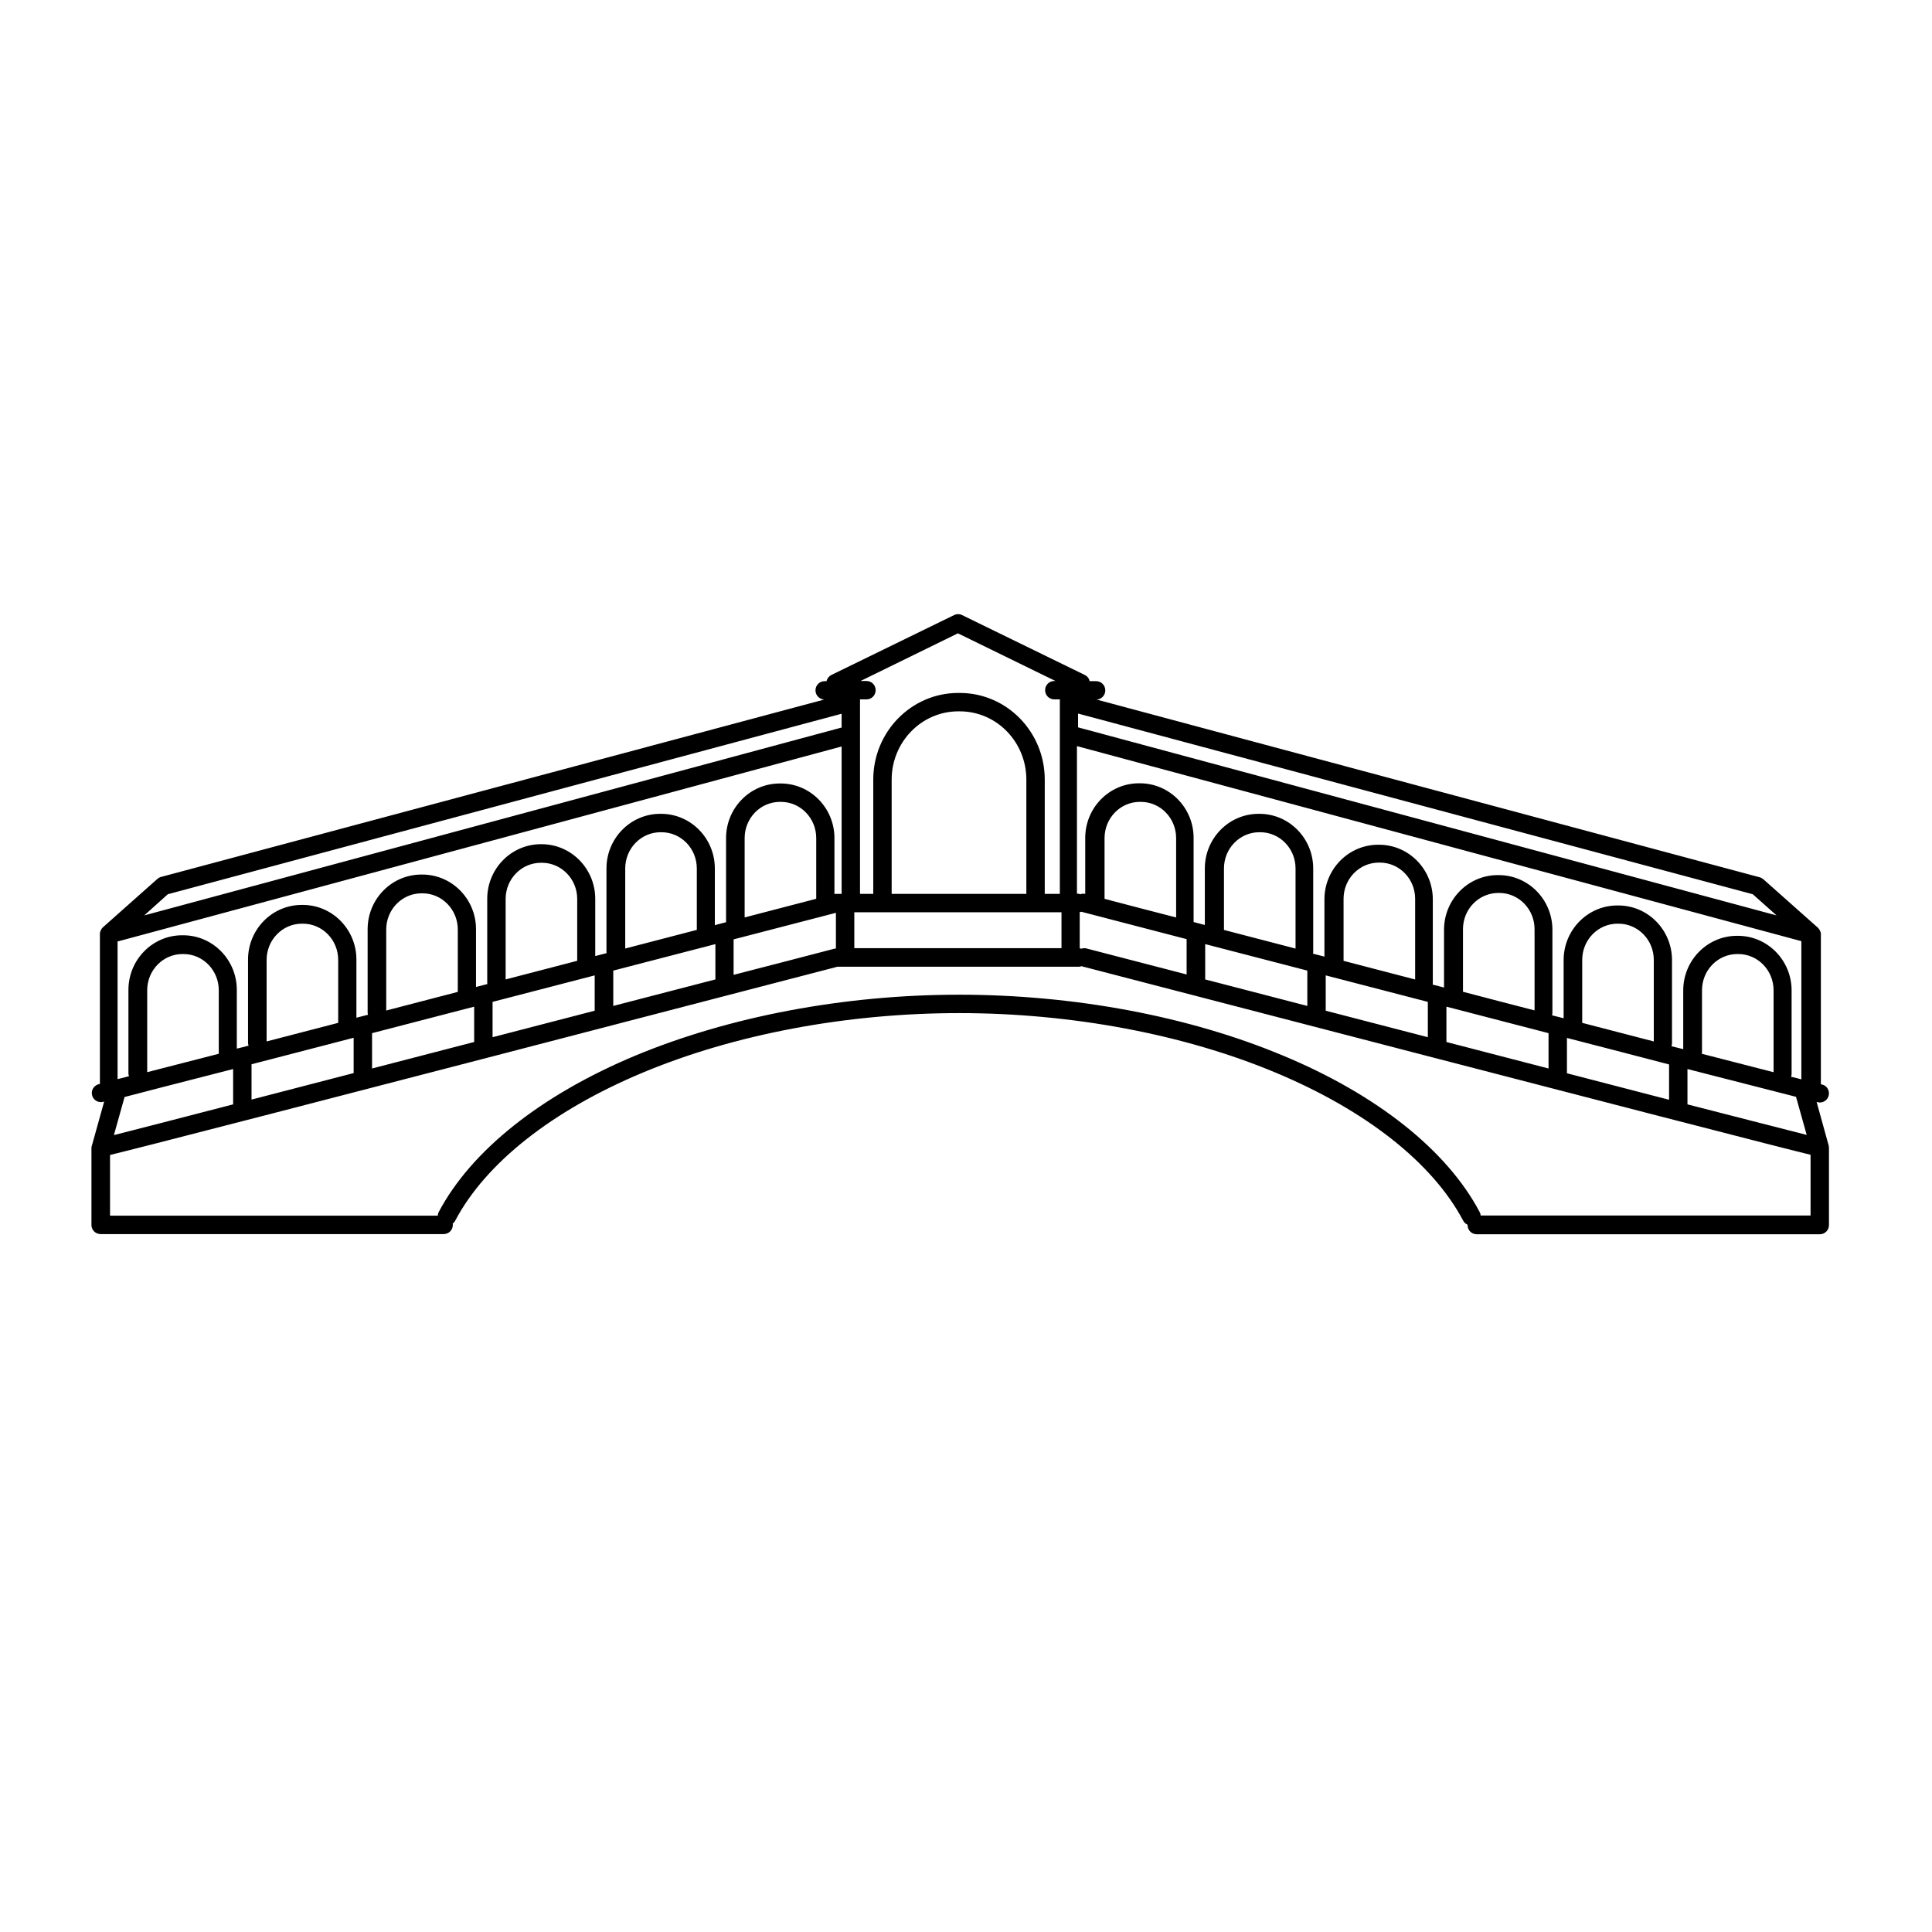
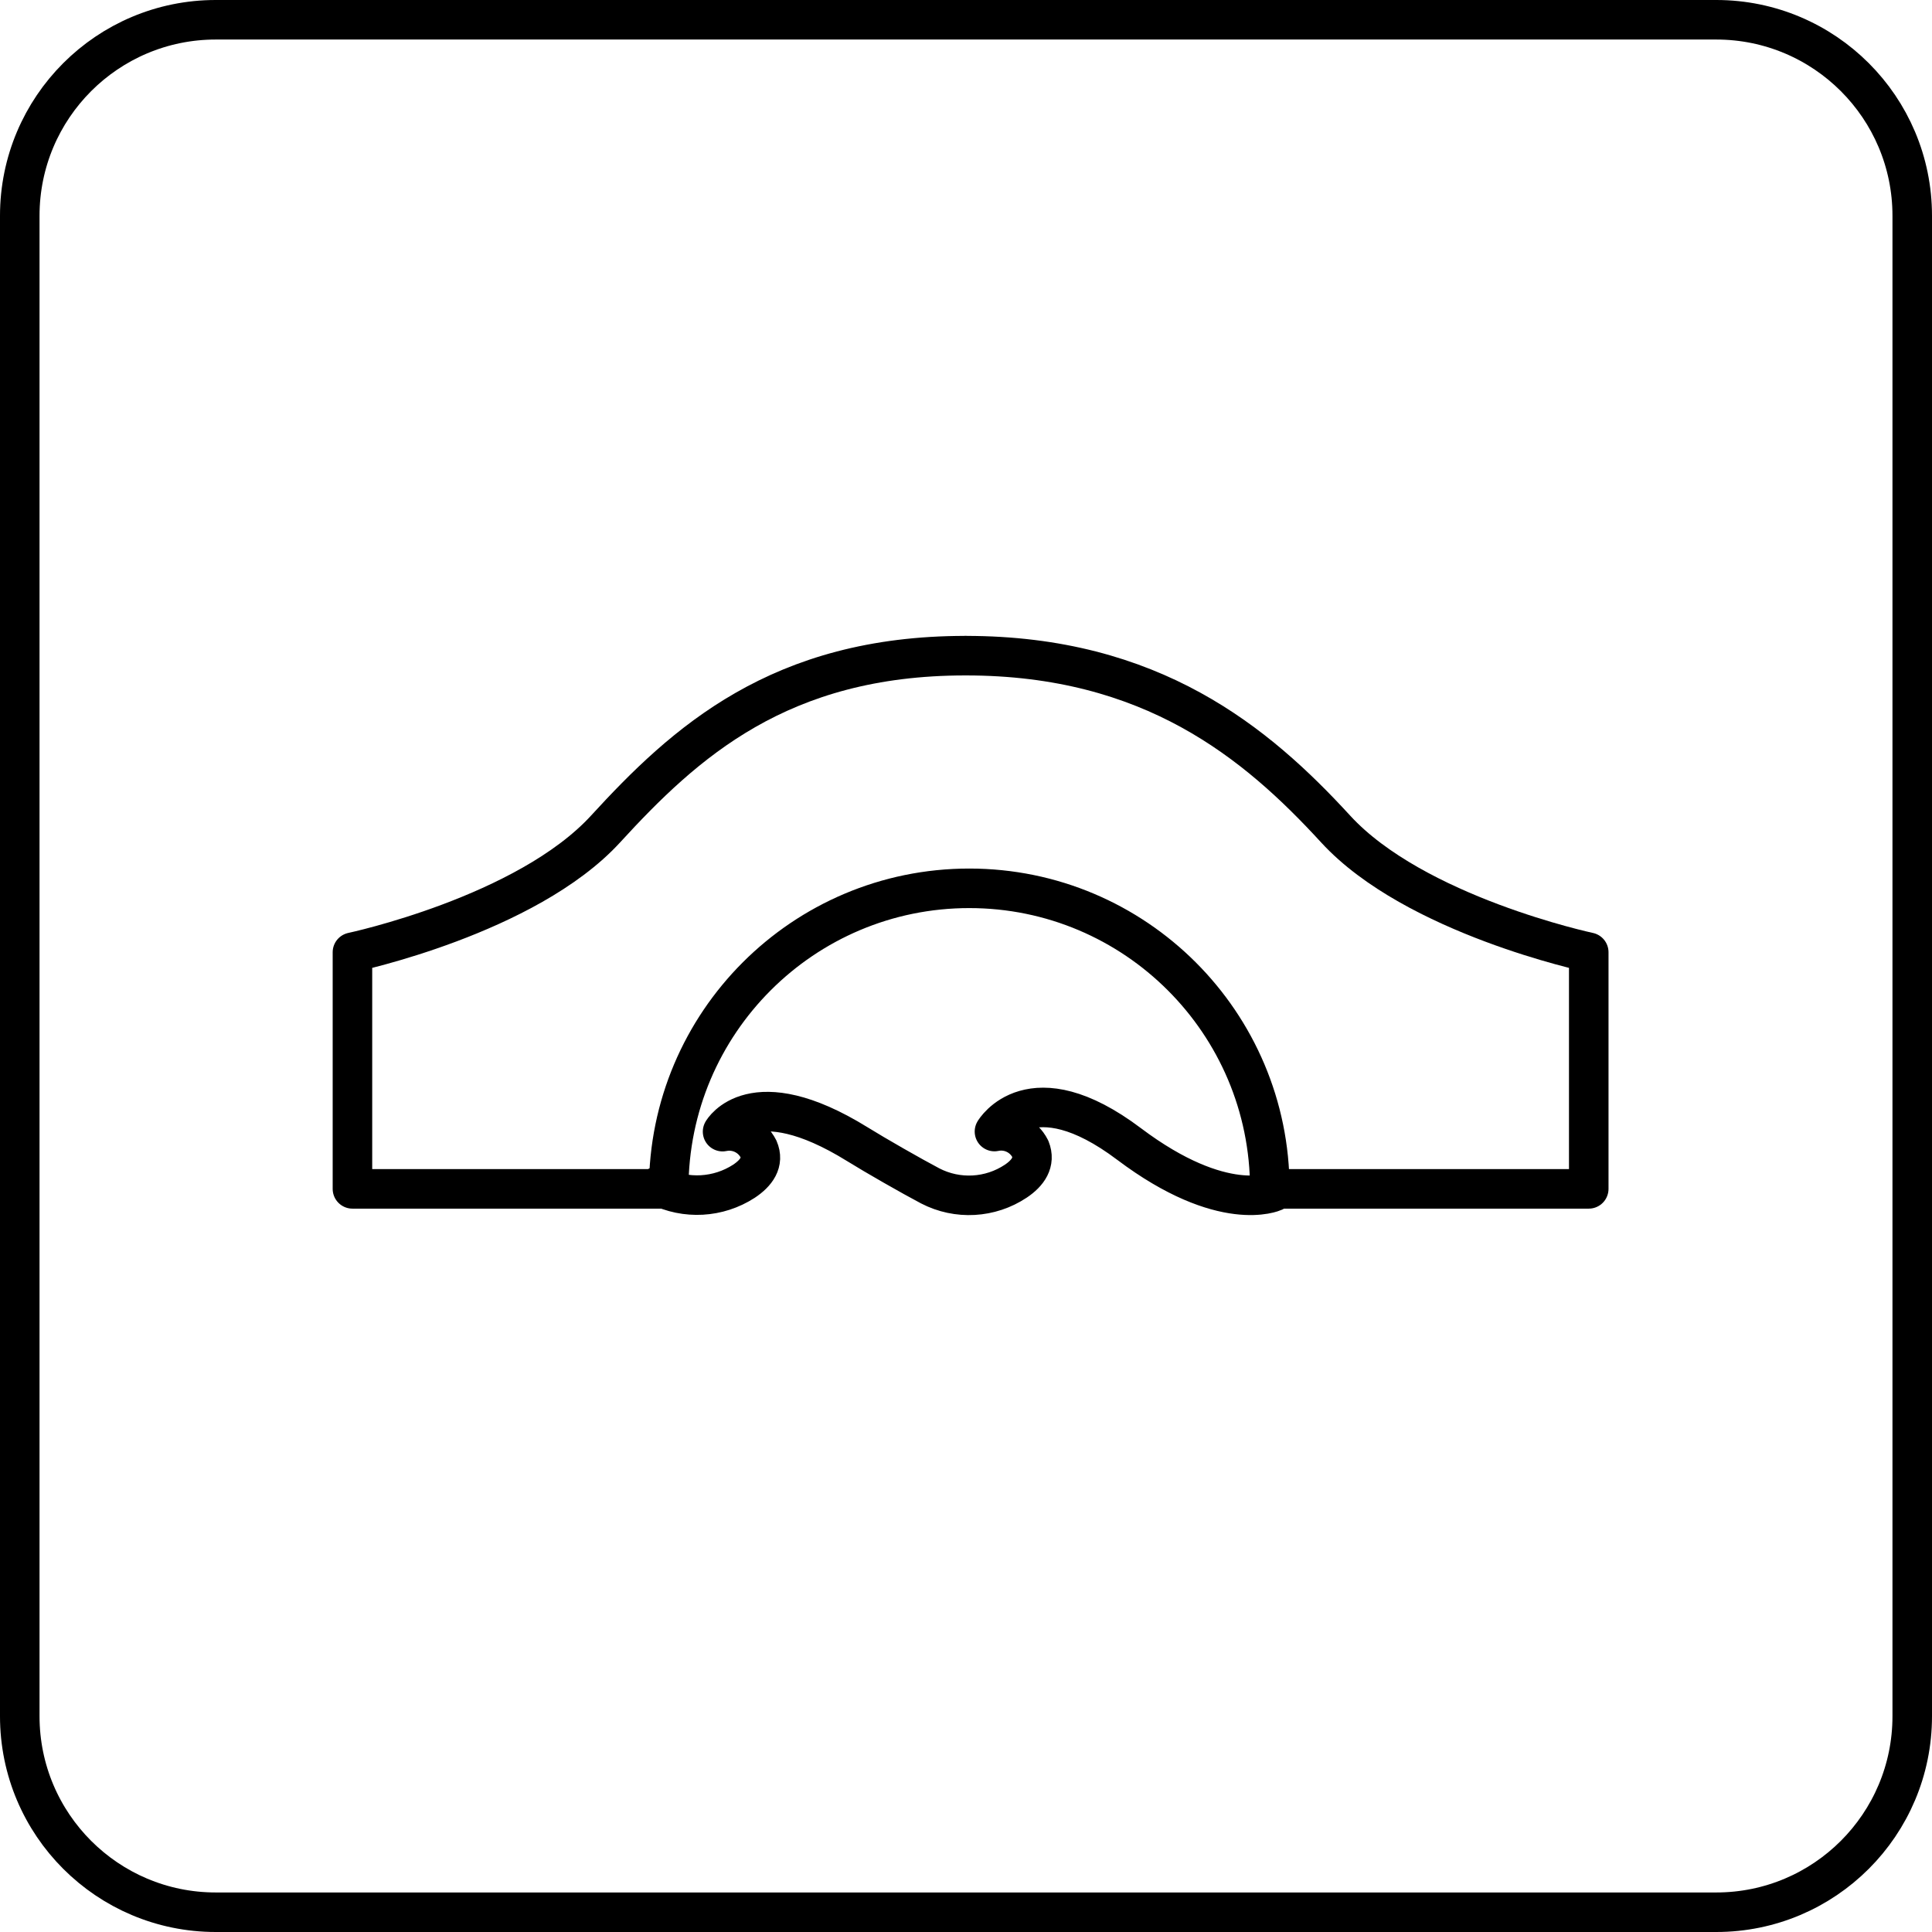
- <svg xmlns="http://www.w3.org/2000/svg" version="1.1" x="0px" y="0px" viewBox="-22 -2 1050 1050" enable-background="new 0 0 1000 1000" width="500px" height="500px" style="width: 100%; height: 100%;">
-   <path fill="#000000" d="M971.9,620.7c0-0.1,0-0.2-0.1-0.3l-6.5-23.5c1.4,0.3,1.6,0.3,1.7,0.3c2.8,0,5-2.2,5-5c0-2.5-1.8-4.6-4.3-4.9  c0,0-0.1,0-0.1,0v-81.4c0-0.1,0-0.1,0-0.2c0-0.1,0-0.2,0-0.3c0-0.2,0-0.4-0.1-0.6c0-0.1-0.1-0.2-0.1-0.3c-0.1-0.2-0.1-0.4-0.2-0.5  c0-0.1-0.1-0.2-0.1-0.3c-0.1-0.2-0.2-0.4-0.4-0.6c0-0.1-0.1-0.1-0.1-0.2c-0.2-0.2-0.4-0.5-0.6-0.7c0,0,0,0,0,0l-29.6-26.3  c-0.6-0.5-1.3-0.9-2-1.1l-360.4-96.6c2.6-0.1,4.7-2.3,4.7-5c0-2.8-2.2-5-5-5h-3.5c-0.3-1.4-1.2-2.7-2.7-3.4l-66.6-32.5  c-1.4-0.7-3-0.7-4.4,0l-66.6,32.5c-1.4,0.7-2.4,2-2.7,3.4h-1c-2.8,0-5,2.2-5,5c0,2.7,2.1,4.8,4.7,5L65.5,474.6  c-0.8,0.2-1.4,0.6-2,1.1l-29.6,26.3c0,0,0,0,0,0c-0.2,0.2-0.4,0.4-0.6,0.7c0,0.1-0.1,0.1-0.1,0.2c-0.1,0.2-0.3,0.4-0.4,0.6  c0,0.1-0.1,0.2-0.1,0.3c-0.1,0.2-0.1,0.4-0.2,0.5c0,0.1-0.1,0.2-0.1,0.3c0,0.2-0.1,0.4-0.1,0.6c0,0.1,0,0.2,0,0.3c0,0.1,0,0.1,0,0.2  v81.4c0,0-0.1,0-0.1,0c-2.4,0.4-4.3,2.4-4.3,4.9c0,2.8,2.2,5,5,5c0.1,0,0.3,0,1.7-0.3L28,620.4c0,0.1,0,0.2-0.1,0.3  c0,0.1,0,0.2-0.1,0.3c0,0.3-0.1,0.5-0.1,0.8v41.9c0,2.8,2.2,5,5,5h186.4c2.8,0,5-2.2,5-5c0-0.3,0-0.5-0.1-0.7c0.6-0.4,1.1-1,1.4-1.6  c16.6-31.4,52.8-59.9,101.8-80.4c49.9-20.9,111-32.4,172.1-32.4c61.1,0,122.2,11.5,172.1,32.4c49,20.5,85.2,49,101.8,80.4  c0.5,1,1.4,1.8,2.4,2.2c0,0.1,0,0.1,0,0.2c0,2.8,2.2,5,5,5H967c2.8,0,5-2.2,5-5v-41.9c0-0.3,0-0.5-0.1-0.8  C971.9,620.8,971.9,620.7,971.9,620.7z M568.6,513.5c-1-0.3-2-0.2-2.9,0.1c-0.3-0.1-0.6-0.2-0.9-0.2v-19.7c0.3,0,0.6-0.1,0.9-0.2  c0.1,0,0.2,0.1,0.3,0.1c19.9,5.2,38.9,10.1,56.9,14.8v19.2C603.5,522.6,585.1,517.8,568.6,513.5z M104.7,579v18.9c0,0.1,0,0.2,0,0.3  C74.6,606,51.4,612,39.9,614.9l5.8-20.7C55.5,591.6,73.1,587.1,104.7,579z M96.9,570.7c-15.3,3.9-28.5,7.3-38.9,10v-44.5  c0-10.9,8.6-19.7,19.2-19.7h0.5c10.6,0,19.2,8.8,19.2,19.7V570C96.9,570.2,96.9,570.5,96.9,570.7z M161.8,553.9  c-13.6,3.5-26.7,6.9-38.9,10.1v-44.3c0-10.9,8.6-19.7,19.2-19.7h0.5c10.6,0,19.2,8.8,19.2,19.7v33.8  C161.8,553.6,161.8,553.7,161.8,553.9z M226.7,537.1c-13.2,3.4-26.2,6.8-38.8,10.1v-44c0-10.9,8.6-19.7,19.2-19.7h0.5  c10.6,0,19.2,8.8,19.2,19.7v33.8C226.7,537,226.7,537,226.7,537.1z M356.6,503.4c-12.6,3.3-25.6,6.7-38.8,10.1V470  c0-10.9,8.6-19.7,19.2-19.7h0.5c10.6,0,19.2,8.8,19.2,19.7V503.4z M291.6,520.2c-12.9,3.4-25.9,6.7-38.8,10.1v-43.7  c0-10.9,8.6-19.7,19.2-19.7h0.5c10.6,0,19.2,8.8,19.2,19.7V520.2z M114.7,576.4c15.4-4,33.7-8.7,55.5-14.4v19.2  c-19.9,5.2-38.6,10-55.5,14.4V576.4z M180.2,559.5c16.6-4.3,35-9.1,55.5-14.4v19.2c-19,4.9-37.7,9.8-55.5,14.4V559.5z M245.7,542.5  c17.1-4.4,35.6-9.2,55.5-14.4v19.2c-18.4,4.8-37.1,9.6-55.5,14.4V542.5z M311.3,525.5c17.4-4.5,35.9-9.3,55.5-14.4v19.2  c-17.8,4.6-36.5,9.5-55.5,14.4V525.5z M421.5,486.5c-12.2,3.2-25.2,6.6-38.8,10.1v-43.1c0-10.9,8.6-19.7,19.2-19.7h0.5  c10.6,0,19.2,8.8,19.2,19.7V486.5z M376.8,508.5c17.6-4.6,36.1-9.4,55.5-14.4v19.4c-0.4,0-0.8,0.1-1.2,0.2  c-16.5,4.3-34.9,9.1-54.4,14.1V508.5z M442.3,493.8h112.6v19.5H442.3V493.8z M535.8,483.8h-73.2c0-0.1,0-0.1,0-0.2v-61.9  c0-20.4,16.2-37.1,36.2-37.1h0.8c20,0,36.2,16.6,36.2,37.1v61.9C535.8,483.7,535.8,483.8,535.8,483.8z M617.1,496.6  c-13.6-3.5-26.7-6.9-38.8-10.1v-33c0-10.9,8.6-19.7,19.2-19.7h0.5c10.6,0,19.2,8.8,19.2,19.7V496.6z M633,511.1  c19.6,5.1,38.1,9.9,55.5,14.4v19.2c-19-4.9-37.7-9.8-55.5-14.4V511.1z M941.8,580.7c-10.4-2.7-23.6-6.1-38.9-10  c0-0.2,0.1-0.4,0.1-0.7v-33.8c0-10.9,8.6-19.7,19.2-19.7h0.5c10.6,0,19.2,8.8,19.2,19.7V580.7z M876.8,564  c-12.2-3.2-25.2-6.5-38.9-10.1c0-0.1,0-0.3,0-0.4v-33.8c0-10.9,8.6-19.7,19.2-19.7h0.5c10.6,0,19.2,8.8,19.2,19.7V564z M811.9,547.1  c-12.6-3.3-25.7-6.6-38.8-10.1c0-0.1,0-0.1,0-0.2v-33.8c0-10.9,8.6-19.7,19.2-19.7h0.5c10.6,0,19.2,8.8,19.2,19.7V547.1z M747,530.3  c-12.9-3.4-25.9-6.7-38.8-10.1v-33.7c0-10.9,8.6-19.7,19.2-19.7h0.5c10.6,0,19.2,8.8,19.2,19.7V530.3z M682,513.5  c-13.2-3.4-26.2-6.8-38.8-10.1V470c0-10.9,8.6-19.7,19.2-19.7h0.5c10.6,0,19.2,8.8,19.2,19.7V513.5z M698.5,528.1  c20,5.2,38.4,10,55.5,14.4v19.2c-18.4-4.8-37.1-9.6-55.5-14.4V528.1z M764.1,545.1c20.5,5.3,39,10.1,55.5,14.4v19.2  c-17.9-4.6-36.5-9.5-55.5-14.4V545.1z M829.6,562.1c21.8,5.6,40.1,10.4,55.5,14.4v19.2c-16.9-4.4-35.6-9.2-55.5-14.4V562.1z   M895.1,597.9V579c31.5,8.1,49.1,12.6,59,15.1l5.8,20.7c-11.5-2.9-34.7-8.9-64.8-16.6C895.1,598.1,895.1,598,895.1,597.9z   M951.4,583.2c0.2-0.5,0.3-1.1,0.3-1.7v-45.2c0-16.4-13.1-29.7-29.2-29.7h-0.5c-16.1,0-29.2,13.3-29.2,29.7v31.9  c-2.1-0.5-4.2-1.1-6.4-1.6c0.2-0.5,0.3-1,0.3-1.6v-45.2c0-16.4-13.1-29.7-29.2-29.7h-0.5c-16.1,0-29.2,13.3-29.2,29.7v31.6  c-2.1-0.5-4.2-1.1-6.3-1.6c0.1-0.4,0.2-0.9,0.2-1.3v-45.2c0-16.4-13.1-29.7-29.2-29.7h-0.5c-16.1,0-29.2,13.3-29.2,29.7v31.4  c-2.1-0.5-4.1-1.1-6.2-1.6c0.1-0.3,0.1-0.7,0.1-1.1v-45.2c0-16.4-13.1-29.7-29.2-29.7h-0.5c-16.1,0-29.2,13.3-29.2,29.7v31.1  c-2.1-0.5-4.1-1.1-6.2-1.6c0-0.2,0.1-0.5,0.1-0.8V470c0-16.4-13.1-29.7-29.2-29.7h-0.5c-16.1,0-29.2,13.3-29.2,29.7v30.7  c-2.1-0.5-4.1-1.1-6.1-1.6c0-0.2,0-0.3,0-0.5v-45.2c0-16.4-13.1-29.7-29.2-29.7h-0.5c-16.1,0-29.2,13.3-29.2,29.7v30.4  c-0.9-0.2-1.8-0.1-2.6,0.2c-0.5-0.2-1-0.3-1.6-0.3h-0.3c0-0.1,0-0.1,0-0.2v-80l393.7,106v75.1C955.8,584.3,953.7,583.7,951.4,583.2z   M943.5,495.5L563.9,393.3v-7.5L930.6,484L943.5,495.5z M498.6,342.2l53,25.9H551c-2.8,0-5,2.2-5,5s2.2,5,5,5h3v105.5  c0,0.1,0,0.1,0,0.2h-8.2c0-0.1,0-0.1,0-0.2v-61.9c0-26-20.7-47.1-46.2-47.1h-0.8c-25.5,0-46.2,21.1-46.2,47.1v61.9  c0,0.1,0,0.1,0,0.2h-7.2c0-0.1,0-0.1,0-0.2V378.1h3.5c2.8,0,5-2.2,5-5s-2.2-5-5-5h-3.2L498.6,342.2z M69.2,484l366.2-98.1v7.5  l-379,102.1L69.2,484z M42.2,509.6l393.2-105.9v79.9c0,0.1,0,0.1,0,0.2h-3c-0.3,0-0.6,0-0.9,0.1v-30.4c0-16.4-13.1-29.7-29.2-29.7  h-0.5c-16.1,0-29.2,13.3-29.2,29.7v45.2c0,0.2,0,0.3,0,0.5c-2,0.5-4.1,1.1-6.1,1.6V470c0-16.4-13.1-29.7-29.2-29.7h-0.5  c-16.1,0-29.2,13.3-29.2,29.7v45.2c0,0.3,0,0.5,0.1,0.8c-2.1,0.5-4.1,1.1-6.2,1.6v-31.1c0-16.4-13.1-29.7-29.2-29.7H272  c-16.1,0-29.2,13.3-29.2,29.7v45.2c0,0.4,0,0.7,0.1,1.1c-2.1,0.5-4.1,1.1-6.2,1.6v-31.4c0-16.4-13.1-29.7-29.2-29.7h-0.5  c-16.1,0-29.2,13.3-29.2,29.7v45.2c0,0.5,0.1,0.9,0.2,1.3c-2.1,0.5-4.2,1.1-6.3,1.6v-31.6c0-16.4-13.1-29.7-29.2-29.7h-0.5  c-16.1,0-29.2,13.3-29.2,29.7v45.2c0,0.5,0.1,1.1,0.3,1.6c-2.2,0.6-4.3,1.1-6.4,1.6v-31.9c0-16.4-13.1-29.7-29.2-29.7h-0.5  c-16.1,0-29.2,13.3-29.2,29.7v45.2c0,0.6,0.1,1.2,0.3,1.7c-2.3,0.6-4.3,1.1-6.2,1.6V509.6z M782.7,658.7c0-0.7-0.2-1.4-0.6-2.1  c-17.7-33.4-55.6-63.6-106.8-84.9c-51.1-21.4-113.6-33.1-176-33.1c-62.4,0-124.8,11.8-176,33.1c-51.2,21.4-89.1,51.5-106.8,84.9  c-0.4,0.7-0.5,1.4-0.6,2.1H37.8v-33c16.1-3.9,85.7-21.7,395.3-102.3h131.1c0.6,0,1.1-0.1,1.6-0.3c0.1,0,0.2,0.1,0.3,0.1  c310.1,80.6,379.8,98.5,395.9,102.4v33H782.7z" />
+ <svg xmlns="http://www.w3.org/2000/svg" id="Livello_2" data-name="Livello 2" viewBox="0 0 195.48 195.48">
+   <defs>
+     <style>.cls-1,.cls-2{fill:none;stroke:#000;stroke-width:4px;}.cls-1{stroke-linecap:round;stroke-linejoin:round;}.cls-2{stroke-miterlimit:10;}</style>
+   </defs>
+   <path class="cls-1" d="M66.62,120a8.73,8.73,0,0,0,8.65-.48c1.25-.83,2.06-1.92,1.47-3.28a3.31,3.31,0,0,0-3.63-1.74s3-5.31,13.62,1.26c1.87,1.16,5.51,3.24,7.39,4.23a8.54,8.54,0,0,0,8.66-.48c1.24-.83,2-1.92,1.46-3.28a3.29,3.29,0,0,0-3.62-1.74s3.66-6.25,13.62,1.26c9.54,7.18,14.66,4.82,14.66,4.82" />
+   <path class="cls-1" d="M128.48,120.29a30.41,30.41,0,0,0-60.82,0h-32V96.35s17.61-3.74,25.61-12.47S78.87,66.34,97.67,66.34" />
+   <path class="cls-1" d="M128.75,120.29h32V96.35s-17.6-3.74-25.61-12.47-18.6-17.54-37.41-17.54" />
+   <rect class="cls-2" x="2" y="2" width="191.48" height="191.48" rx="19.83" ry="19.83" />
</svg>
